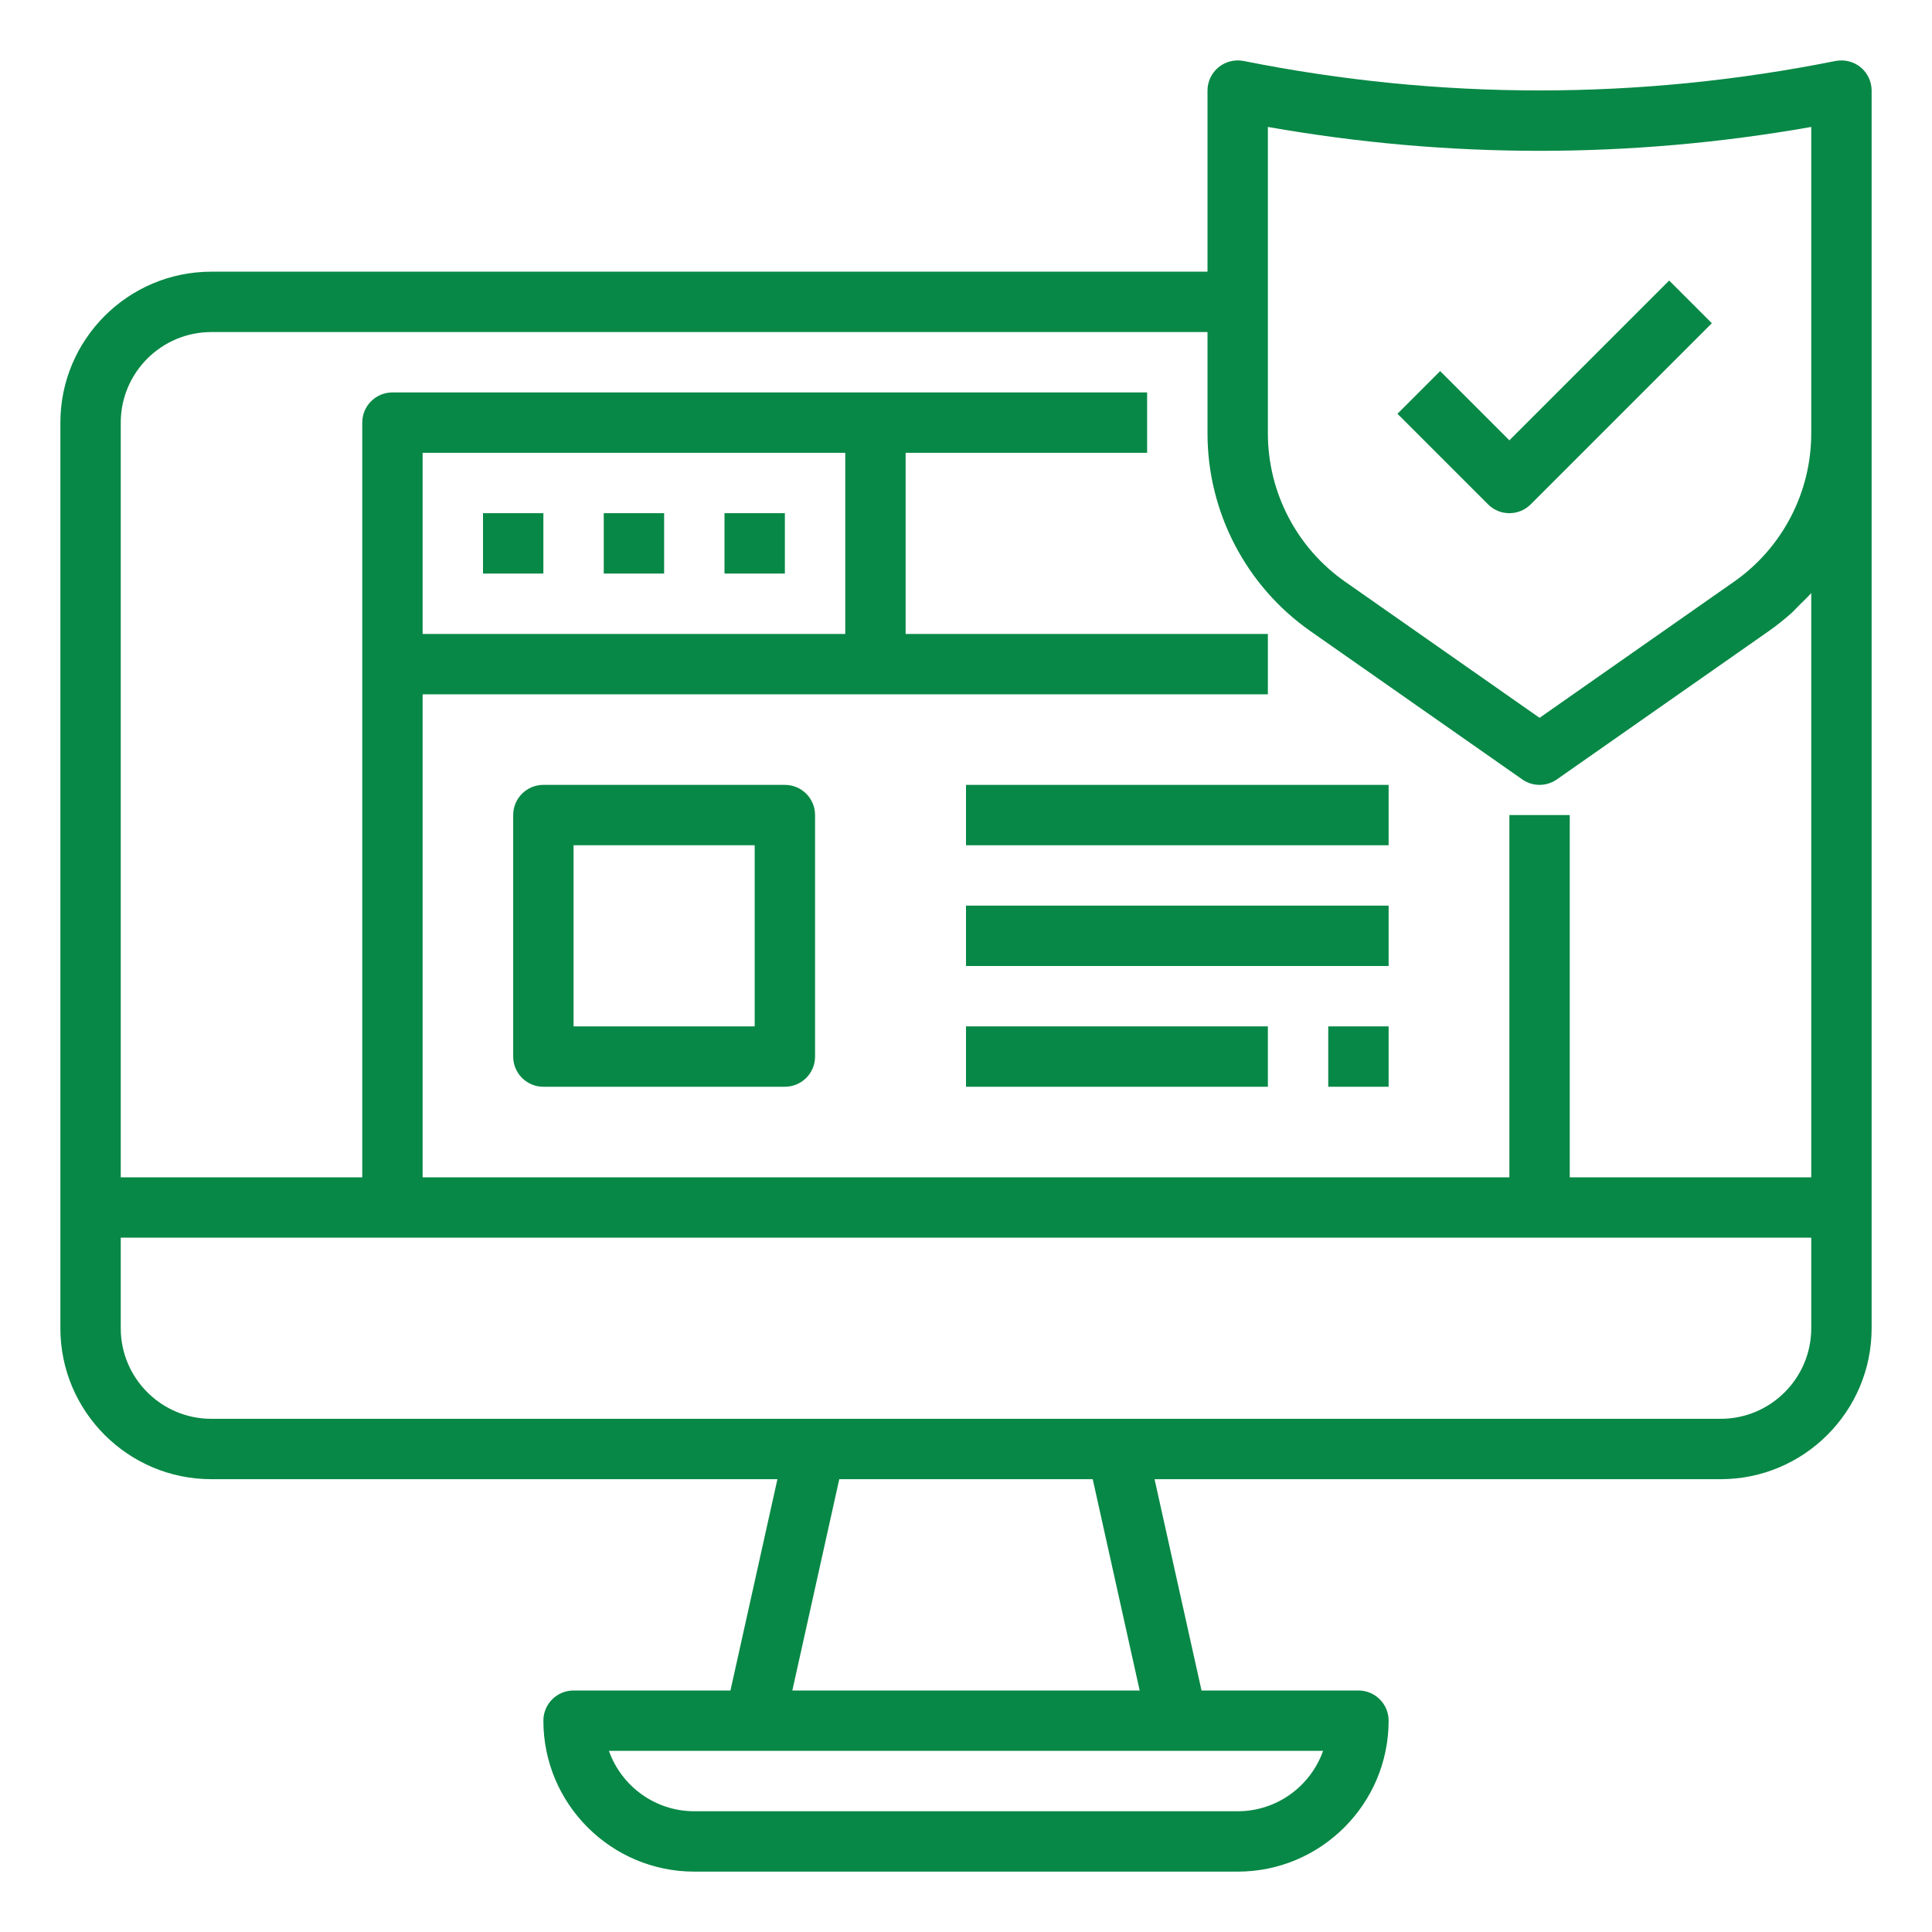
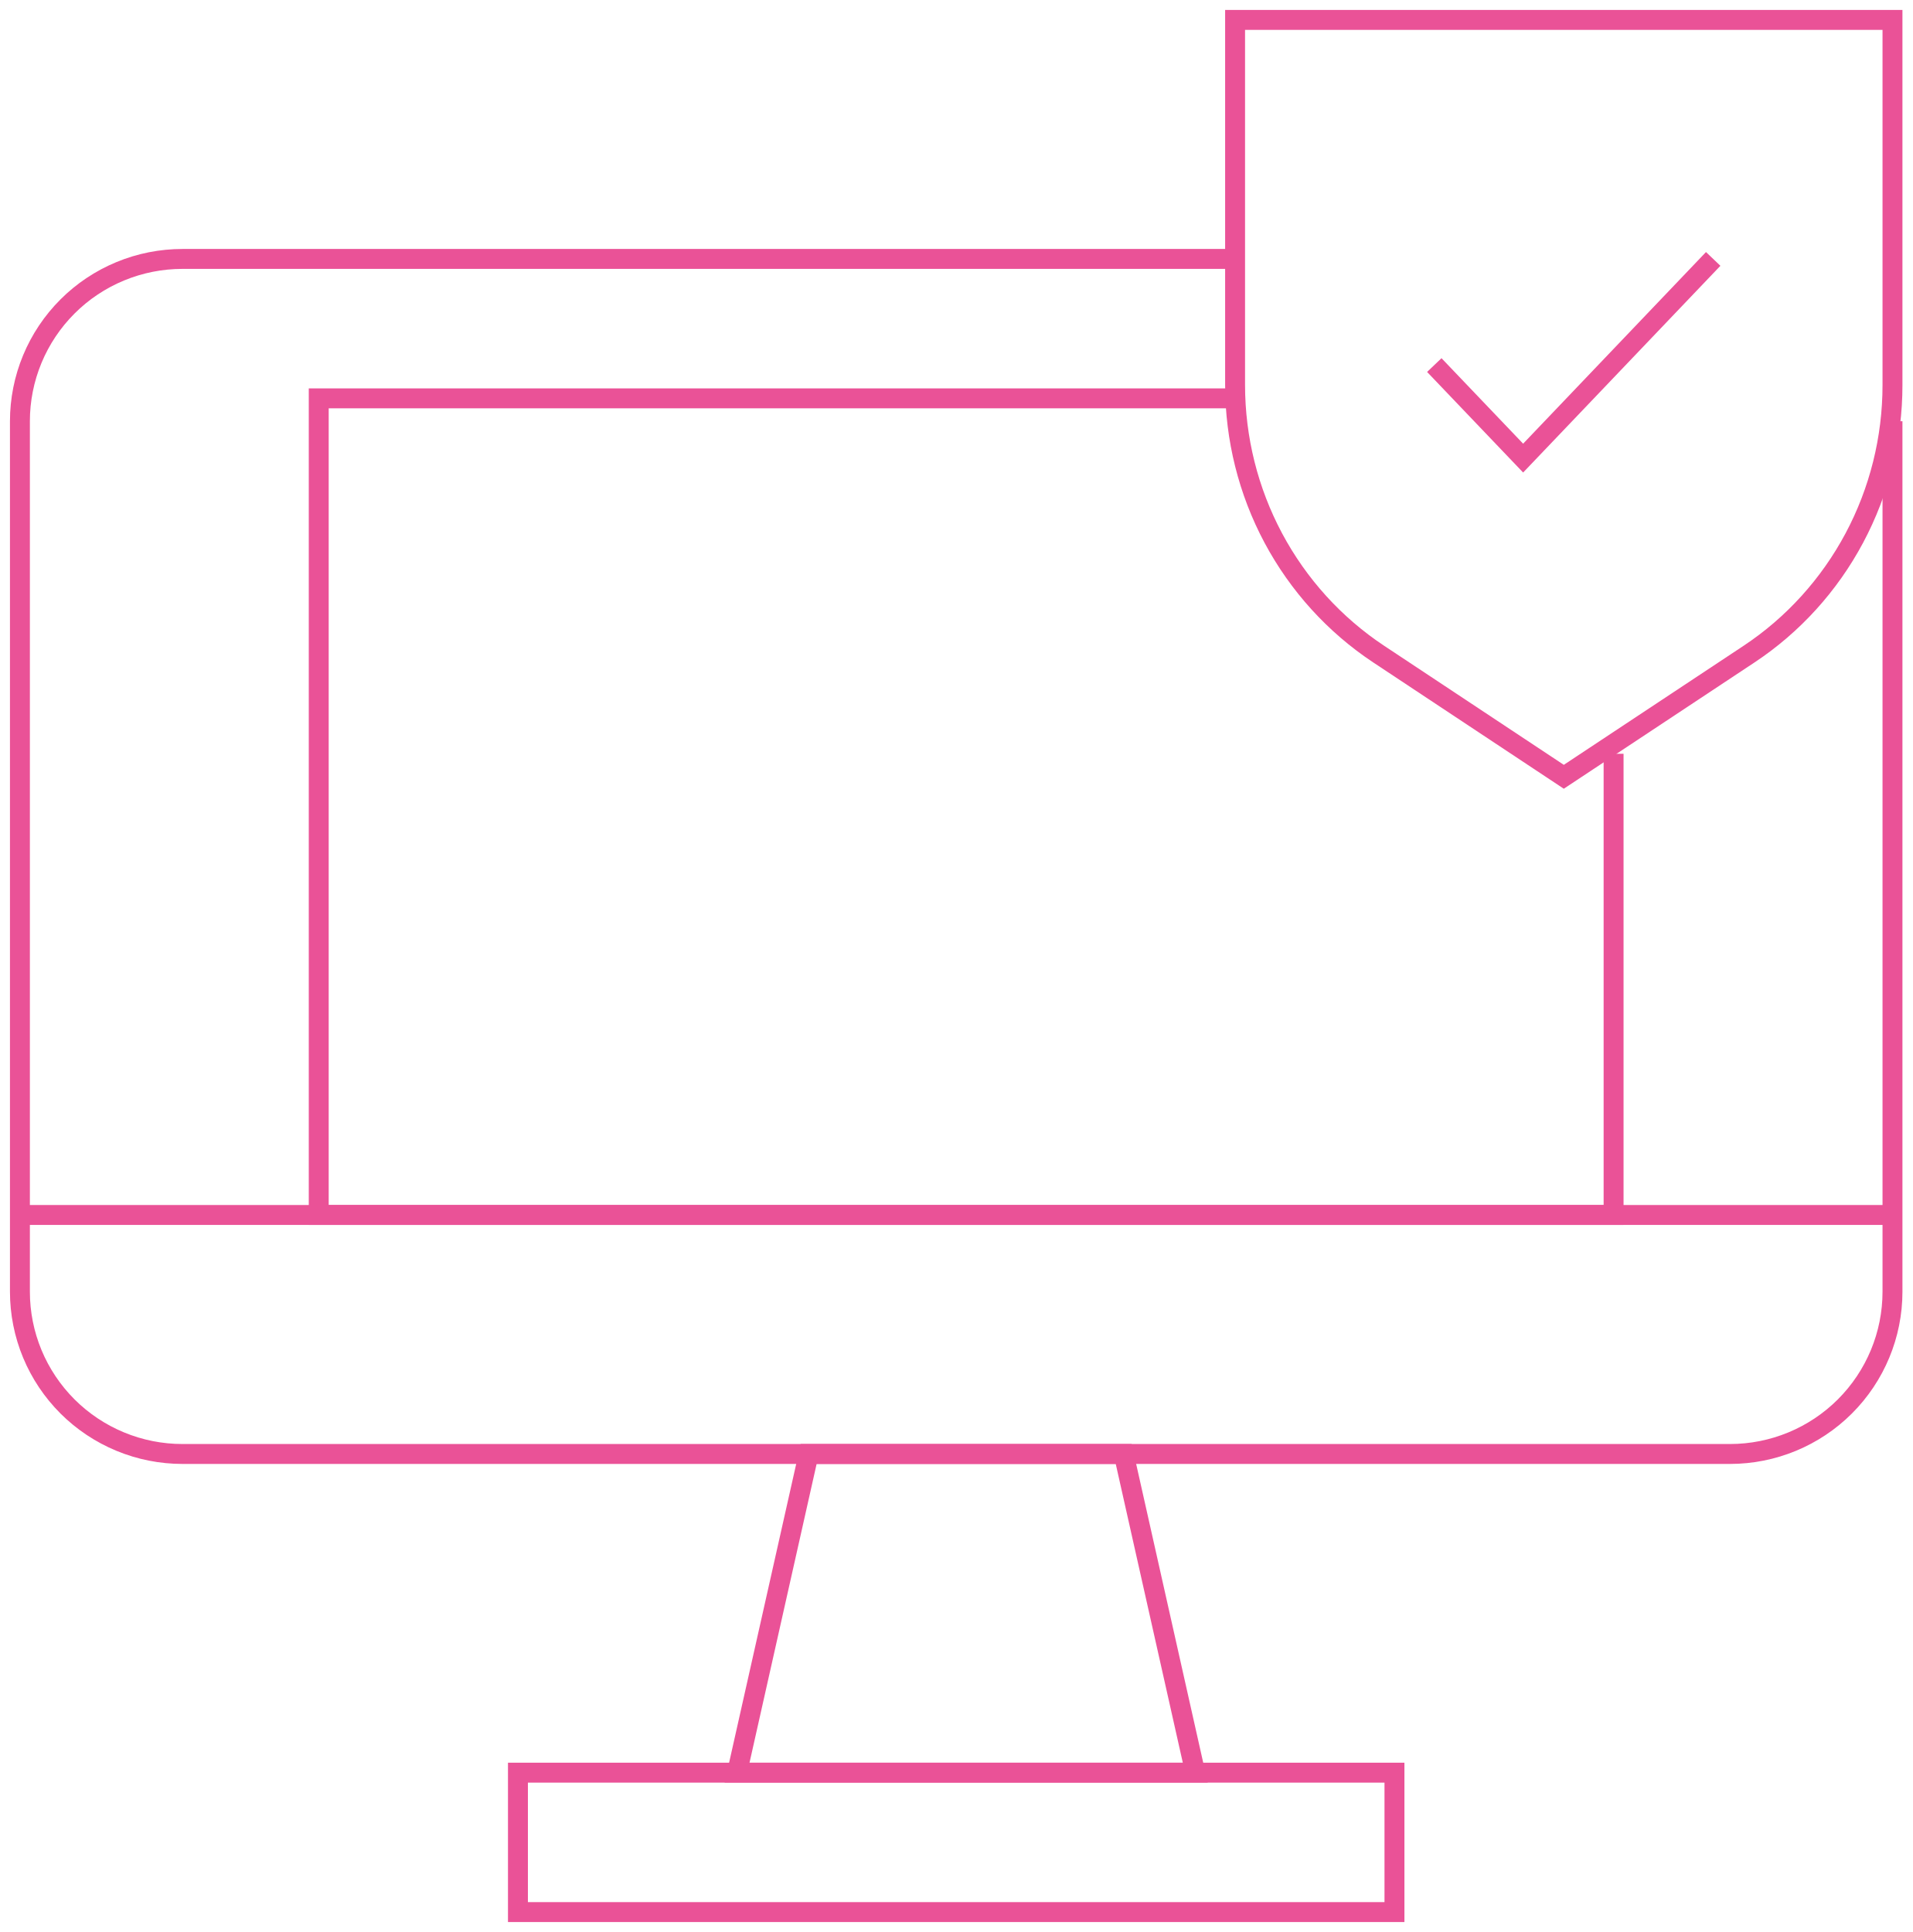
- <svg xmlns="http://www.w3.org/2000/svg" version="1.1" id="Layer_1_1_" x="0px" y="0px" viewBox="0 0 64 64" style="enable-background:new 0 0 64 64;" xml:space="preserve">
-   <path fill="#088846" d="M60.804,2.02c-6.506,1.301-13.102,1.301-19.607,0c-0.293-0.057-0.599,0.018-0.83,0.207C40.135,2.417,40,2.7,40,3v6H7  c-2.757,0-5,2.243-5,5v30c0,2.757,2.243,5,5,5h18.753l-1.556,7H19c-0.553,0-1,0.447-1,1c0,2.757,2.243,5,5,5h18c2.757,0,5-2.243,5-5  c0-0.553-0.447-1-1-1h-5.198l-1.556-7H57c2.757,0,5-2.243,5-5V14.355V3c0-0.3-0.135-0.583-0.366-0.773  C61.403,2.038,61.099,1.964,60.804,2.02z M42,4.205c5.979,1.055,12.021,1.055,18,0v10.15c0,1.956-0.956,3.794-2.559,4.915L51,23.779  l-6.441-4.509C42.956,18.149,42,16.312,42,14.355V10V4.205z M41,60H23c-1.304,0-2.416-0.836-2.829-2H25h14h4.829  C43.416,59.164,42.304,60,41,60z M37.753,56H26.247l1.555-7h8.396L37.753,56z M57,47H37H27H7c-1.654,0-3-1.346-3-3v-3h9h38h9v3  C60,45.654,58.654,47,57,47z M14,21v-6h14v6H14z M60,19.646V39h-8V27h-2v12H14V23h28v-2H30v-6h8v-2H13c-0.553,0-1,0.447-1,1v25H4V14  c0-1.654,1.346-3,3-3h33v3.355c0,2.608,1.275,5.059,3.412,6.554l7.015,4.91C50.599,25.939,50.8,26,51,26s0.401-0.061,0.573-0.181  l7.015-4.91c0.264-0.185,0.515-0.385,0.752-0.597c0.098-0.088,0.184-0.187,0.277-0.279C59.746,19.905,59.88,19.782,60,19.646z" />
-   <path fill="#088846" d="M50,17c0.256,0,0.512-0.098,0.707-0.293l6-6l-1.414-1.414L50,14.586l-2.293-2.293l-1.414,1.414l3,3  C49.488,16.902,49.744,17,50,17z" />
-   <rect fill="#088846" x="16" y="17" width="2" height="2" />
-   <rect fill="#088846" x="20" y="17" width="2" height="2" />
-   <rect fill="#088846" x="24" y="17" width="2" height="2" />
-   <path fill="#088846" d="M26,26h-8c-0.553,0-1,0.447-1,1v8c0,0.553,0.447,1,1,1h8c0.553,0,1-0.447,1-1v-8C27,26.447,26.553,26,26,26z M25,34h-6v-6h6  V34z" />
-   <rect fill="#088846" x="32" y="26" width="14" height="2" />
-   <rect fill="#088846" x="32" y="30" width="14" height="2" />
-   <rect fill="#088846" x="32" y="34" width="10" height="2" />
-   <rect fill="#088846" x="44" y="34" width="2" height="2" />
+ <svg xmlns="http://www.w3.org/2000/svg" width="96" height="97" viewBox="0 0 96 97" fill="none">
+   <path d="M95 21.148V64.854C95 67.014 94.14 69.086 92.61 70.614C91.08 72.142 89.005 73 86.841 73H9.161C8.089 73 7.028 72.79 6.038 72.38C5.048 71.971 4.148 71.371 3.39 70.615C2.633 69.858 2.031 68.96 1.621 67.972C1.211 66.983 1 65.924 1 64.854V21.148C1 20.078 1.211 19.019 1.621 18.03C2.031 17.041 2.632 16.143 3.39 15.386C4.147 14.629 5.047 14.029 6.037 13.62C7.028 13.21 8.089 13 9.161 13H61.599" stroke="#EA5297" stroke-miterlimit="10" />
+   <path d="M1 61H95" stroke="#EA5297" stroke-miterlimit="10" />
+   <path d="M60 89H37L40.593 73H56.409L60 89Z" stroke="#EA5297" stroke-miterlimit="10" />
+   <path d="M70 89H26V96H70V89Z" stroke="#EA5297" stroke-miterlimit="10" />
+   <path d="M62 1H95V19.335C95 22.017 94.342 24.656 93.084 27.015C91.826 29.373 90.009 31.377 87.797 32.843L78.501 39L69.203 32.837C66.992 31.37 65.175 29.368 63.917 27.011C62.66 24.654 62.001 22.015 62 19.335V1Z" stroke="#EA5297" stroke-miterlimit="10" />
+   <path d="M72 18.329L76.459 23L86 13" stroke="#EA5297" stroke-miterlimit="10" />
+   <path d="M81 37.845V61H16V20H62.189" stroke="#EA5297" stroke-miterlimit="10" />
</svg>
